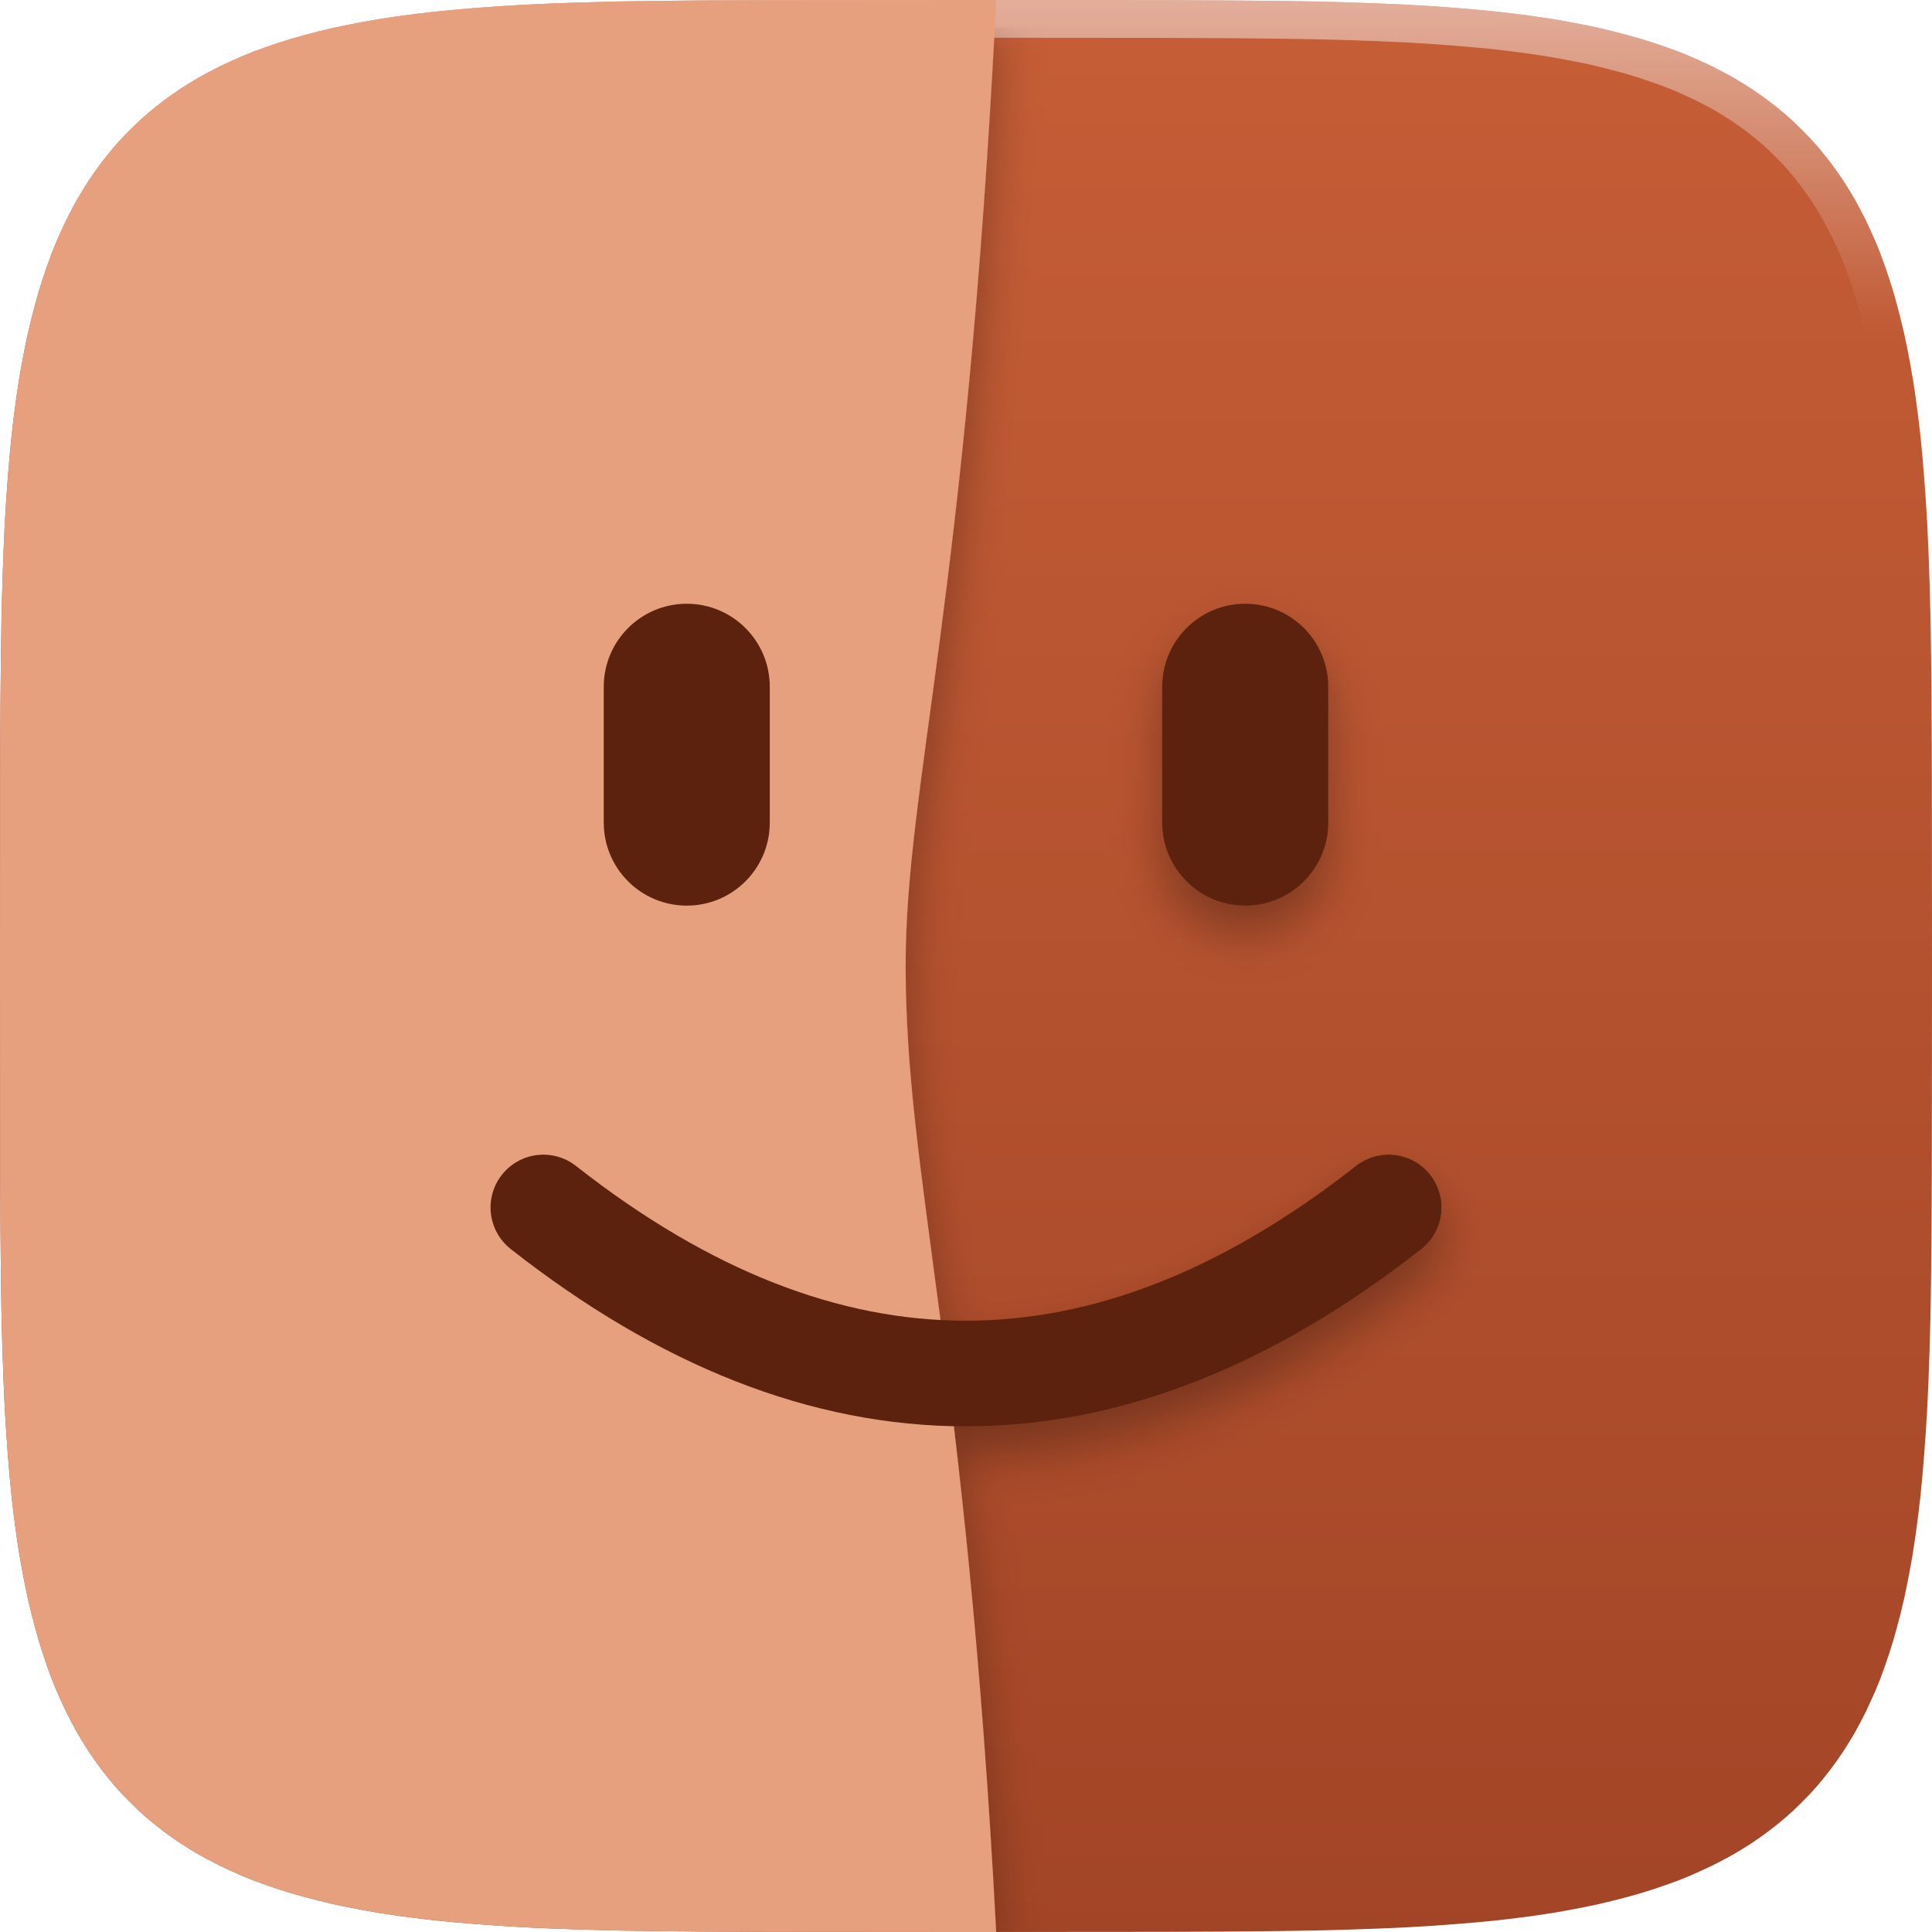
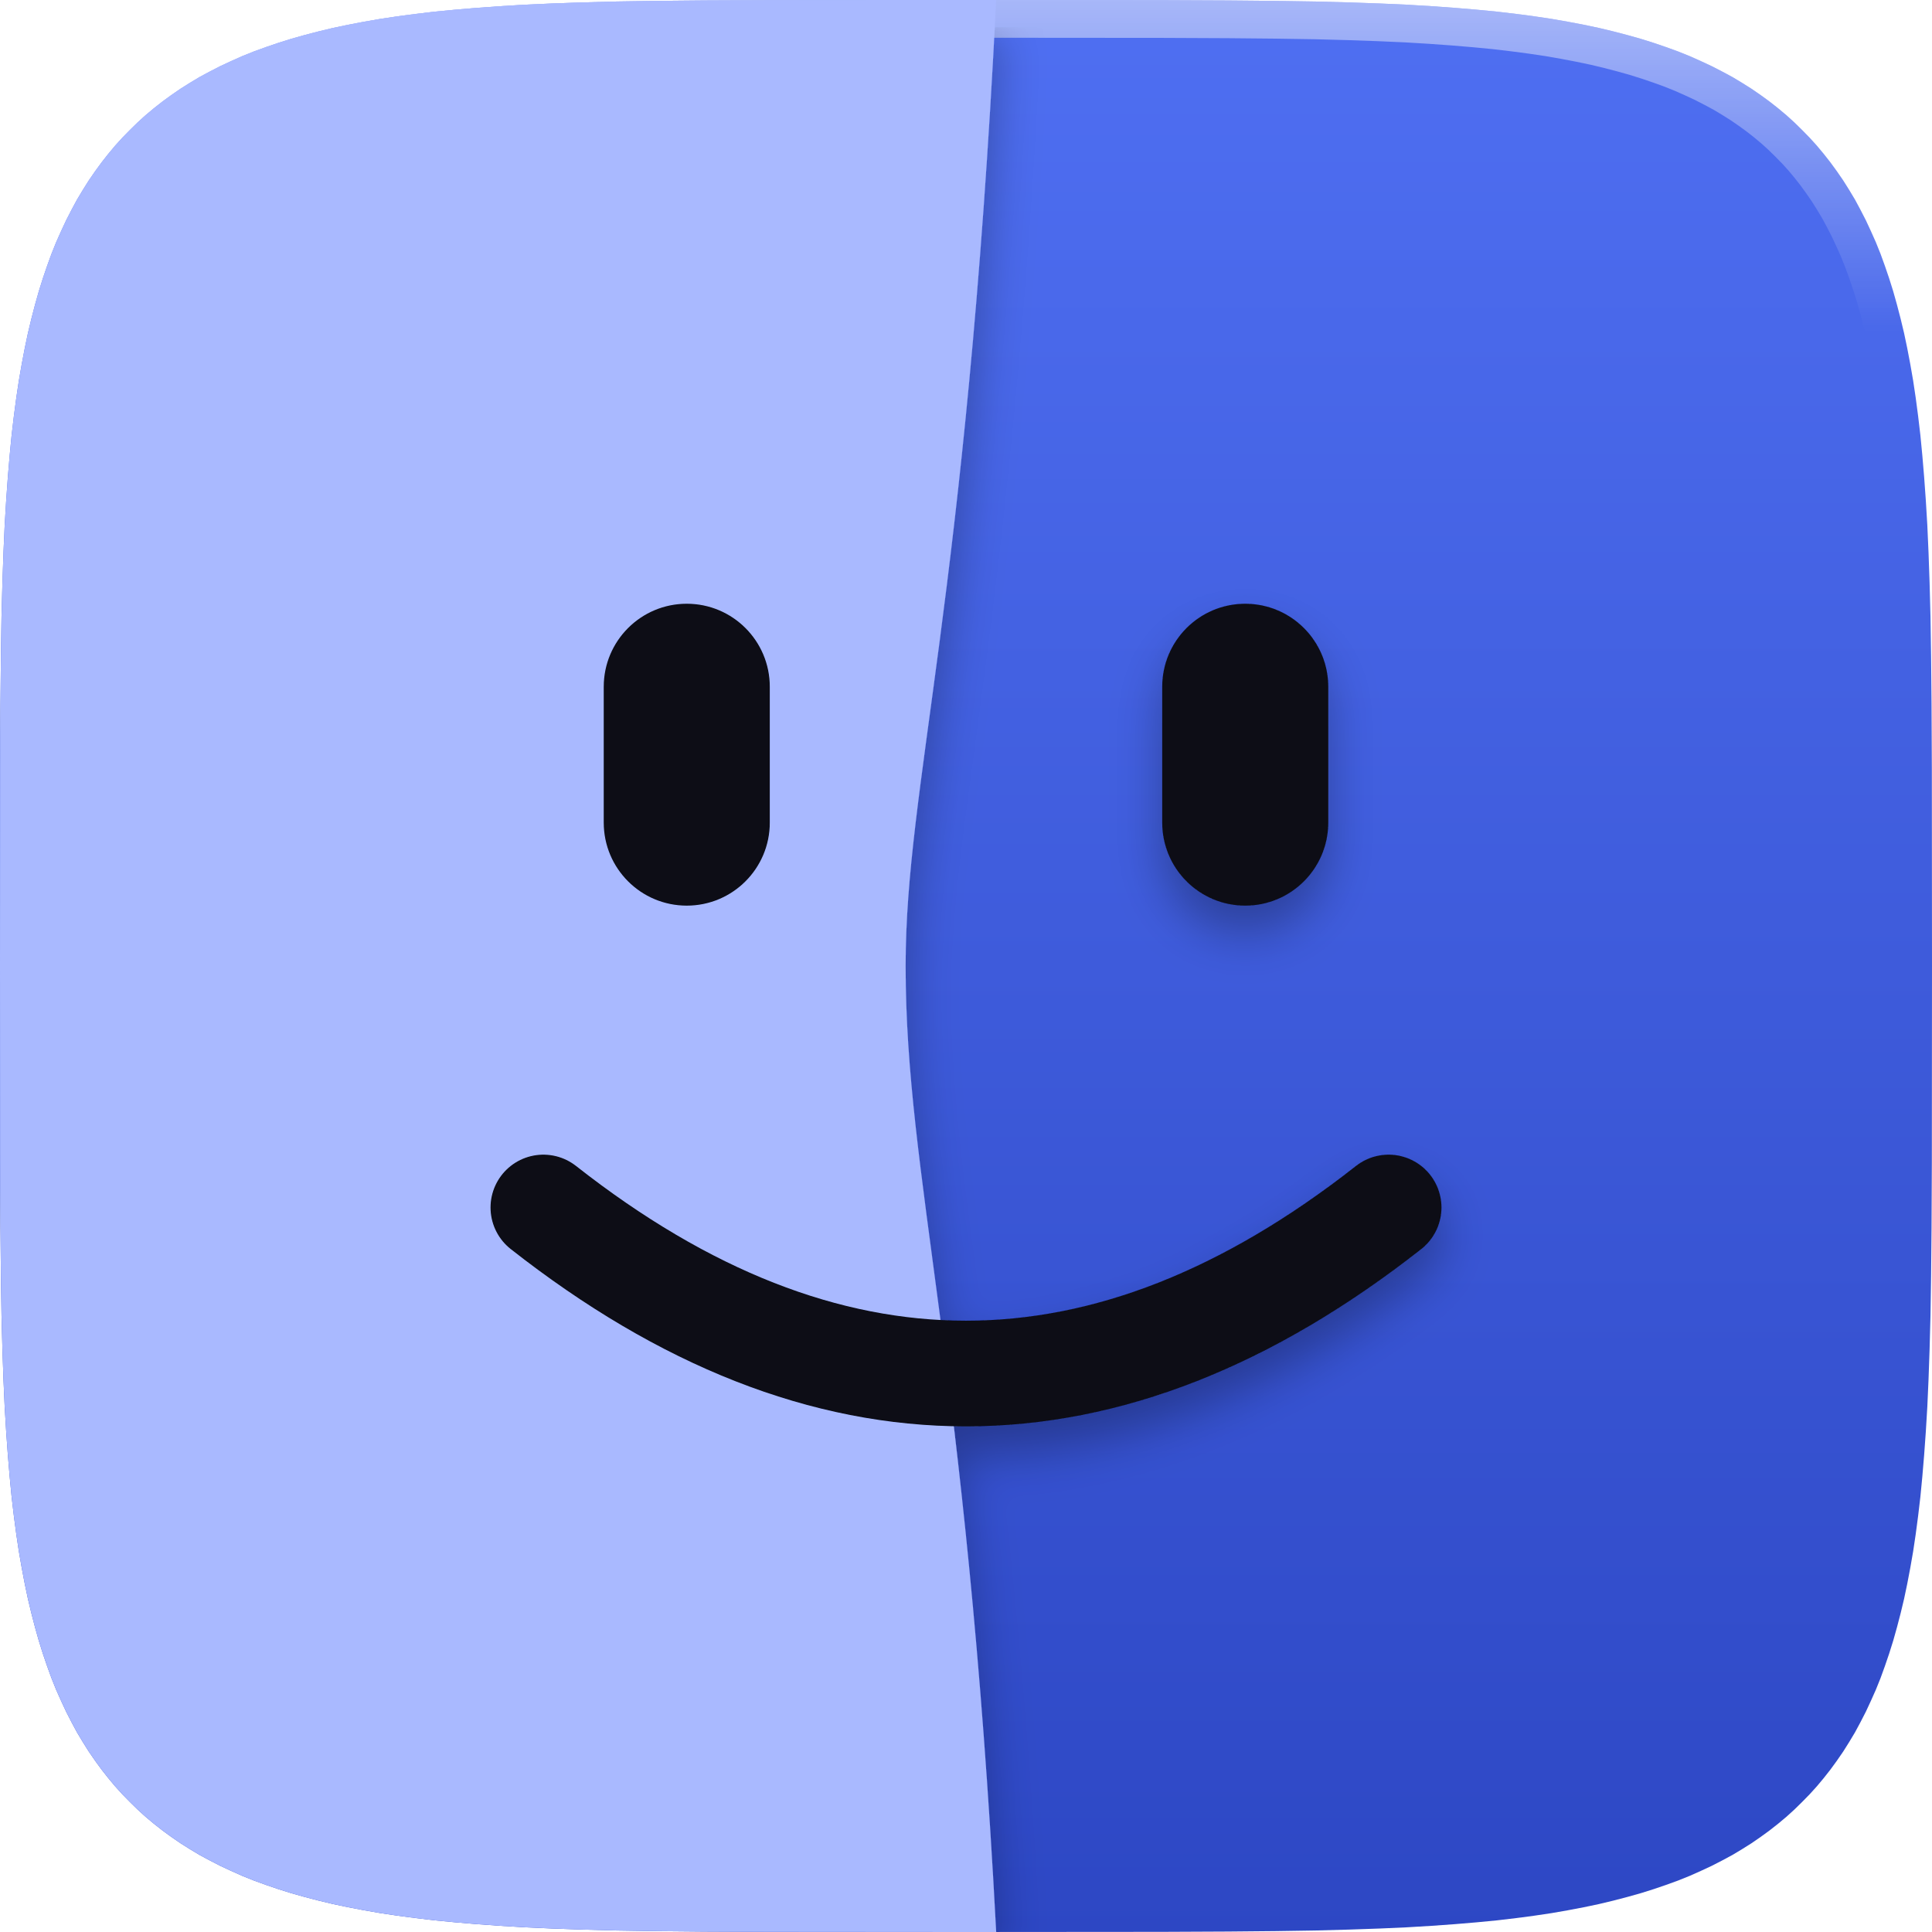
<svg xmlns="http://www.w3.org/2000/svg" width="128" height="128" viewBox="0 0 128 128">
  <defs>
    <linearGradient id="base" x1="0" y1="0" x2="0" y2="1">
-       <stop offset="0" stop-color="#C65E37" />
-       <stop offset="1" stop-color="#A24526" />
+       <stop offset="0" stop-color="#4F6FF2" />
+       <stop offset="1" stop-color="#2D47C4" />
    </linearGradient>
    <linearGradient id="hl" gradientUnits="userSpaceOnUse" x1="0" y1="0" x2="0" y2="22">
      <stop offset="0" stop-color="#FFFFFF" stop-opacity="0.5" />
      <stop offset="1" stop-color="#FFFFFF" stop-opacity="0" />
    </linearGradient>
    <clipPath id="tile">
      <path d="M128.00 64.00 L127.99 77.00 L127.97 81.35 L127.94 84.54 L127.90 87.15 L127.84 89.40 L127.77 91.40 L127.69 93.20 L127.59 94.86 L127.48 96.39 L127.36 97.82 L127.23 99.17 L127.08 100.44 L126.92 101.65 L126.75 102.79 L126.56 103.88 L126.36 104.93 L126.15 105.93 L125.92 106.89 L125.68 107.81 L125.43 108.70 L125.16 109.56 L124.88 110.38 L124.59 111.18 L124.28 111.95 L123.95 112.69 L123.62 113.40 L123.26 114.10 L122.90 114.77 L122.51 115.42 L122.12 116.04 L121.70 116.65 L121.27 117.24 L120.83 117.80 L120.37 118.35 L119.89 118.88 L119.39 119.39 L118.88 119.89 L118.35 120.37 L117.80 120.83 L117.24 121.27 L116.65 121.70 L116.04 122.12 L115.42 122.51 L114.77 122.90 L114.10 123.26 L113.40 123.62 L112.69 123.95 L111.95 124.28 L111.18 124.59 L110.38 124.88 L109.56 125.16 L108.70 125.43 L107.81 125.68 L106.89 125.92 L105.93 126.15 L104.93 126.36 L103.88 126.56 L102.79 126.75 L101.65 126.92 L100.44 127.08 L99.17 127.23 L97.82 127.36 L96.39 127.48 L94.86 127.59 L93.20 127.69 L91.40 127.77 L89.40 127.84 L87.15 127.90 L84.54 127.94 L81.35 127.97 L77.00 127.99 L64.00 128.00 L51.00 127.99 L46.65 127.97 L43.46 127.94 L40.85 127.90 L38.60 127.84 L36.60 127.77 L34.80 127.69 L33.14 127.59 L31.61 127.48 L30.18 127.36 L28.83 127.23 L27.56 127.08 L26.35 126.92 L25.21 126.75 L24.12 126.56 L23.07 126.36 L22.07 126.15 L21.11 125.92 L20.19 125.68 L19.30 125.43 L18.44 125.16 L17.62 124.88 L16.82 124.59 L16.05 124.28 L15.31 123.95 L14.60 123.62 L13.90 123.26 L13.23 122.90 L12.58 122.51 L11.96 122.12 L11.35 121.70 L10.76 121.27 L10.20 120.83 L9.65 120.37 L9.12 119.89 L8.61 119.39 L8.11 118.88 L7.63 118.35 L7.17 117.80 L6.73 117.24 L6.30 116.65 L5.88 116.04 L5.49 115.42 L5.10 114.77 L4.74 114.10 L4.38 113.40 L4.05 112.69 L3.72 111.95 L3.41 111.18 L3.12 110.38 L2.84 109.56 L2.57 108.70 L2.32 107.81 L2.08 106.89 L1.85 105.93 L1.64 104.93 L1.44 103.88 L1.25 102.79 L1.08 101.65 L0.92 100.44 L0.77 99.17 L0.64 97.82 L0.52 96.39 L0.41 94.86 L0.31 93.20 L0.23 91.40 L0.16 89.40 L0.10 87.15 L0.06 84.54 L0.03 81.35 L0.01 77.00 L0.00 64.00 L0.01 51.00 L0.03 46.65 L0.06 43.46 L0.10 40.85 L0.16 38.60 L0.23 36.60 L0.31 34.80 L0.41 33.14 L0.52 31.61 L0.64 30.18 L0.77 28.83 L0.92 27.56 L1.08 26.35 L1.25 25.21 L1.44 24.12 L1.64 23.07 L1.85 22.07 L2.08 21.11 L2.32 20.19 L2.57 19.30 L2.84 18.44 L3.12 17.62 L3.41 16.82 L3.72 16.05 L4.05 15.31 L4.38 14.60 L4.74 13.90 L5.10 13.23 L5.49 12.58 L5.88 11.96 L6.30 11.35 L6.73 10.76 L7.17 10.20 L7.63 9.65 L8.11 9.12 L8.61 8.61 L9.12 8.11 L9.65 7.63 L10.20 7.17 L10.76 6.73 L11.35 6.30 L11.96 5.88 L12.58 5.49 L13.23 5.10 L13.90 4.74 L14.60 4.38 L15.31 4.05 L16.05 3.72 L16.82 3.41 L17.62 3.12 L18.44 2.84 L19.30 2.57 L20.19 2.32 L21.11 2.08 L22.07 1.85 L23.07 1.64 L24.12 1.44 L25.21 1.25 L26.35 1.08 L27.56 0.92 L28.83 0.77 L30.18 0.64 L31.61 0.52 L33.14 0.41 L34.80 0.31 L36.60 0.23 L38.60 0.16 L40.85 0.10 L43.46 0.06 L46.65 0.03 L51.00 0.01 L64.00 0.00 L77.00 0.01 L81.35 0.03 L84.54 0.06 L87.15 0.10 L89.40 0.16 L91.40 0.23 L93.20 0.31 L94.86 0.41 L96.39 0.52 L97.82 0.64 L99.17 0.77 L100.44 0.92 L101.65 1.08 L102.79 1.25 L103.88 1.44 L104.93 1.64 L105.93 1.85 L106.89 2.08 L107.81 2.32 L108.70 2.57 L109.56 2.84 L110.38 3.12 L111.18 3.41 L111.95 3.72 L112.69 4.05 L113.40 4.38 L114.10 4.74 L114.77 5.10 L115.42 5.49 L116.04 5.88 L116.65 6.30 L117.24 6.73 L117.80 7.17 L118.35 7.63 L118.88 8.11 L119.39 8.61 L119.89 9.12 L120.37 9.65 L120.83 10.20 L121.27 10.76 L121.70 11.35 L122.12 11.96 L122.51 12.58 L122.90 13.23 L123.26 13.90 L123.62 14.60 L123.95 15.31 L124.28 16.05 L124.59 16.82 L124.88 17.62 L125.16 18.44 L125.43 19.30 L125.68 20.19 L125.92 21.11 L126.15 22.07 L126.36 23.07 L126.56 24.12 L126.75 25.21 L126.92 26.35 L127.08 27.56 L127.23 28.83 L127.36 30.18 L127.48 31.61 L127.59 33.14 L127.69 34.80 L127.77 36.60 L127.84 38.60 L127.90 40.85 L127.94 43.46 L127.97 46.65 L127.99 51.00 Z" />
    </clipPath>
    <filter id="drop" x="-30%" y="-30%" width="160%" height="170%">
      <feDropShadow dx="0" dy="1.8" stdDeviation="1.6" flood-color="#000000" flood-opacity="0.3" />
    </filter>
  </defs>
  <path d="M128.00 64.00 L127.99 77.00 L127.97 81.35 L127.94 84.54 L127.90 87.15 L127.84 89.40 L127.77 91.40 L127.69 93.20 L127.59 94.86 L127.48 96.39 L127.36 97.82 L127.23 99.17 L127.08 100.44 L126.92 101.65 L126.75 102.79 L126.56 103.88 L126.36 104.93 L126.15 105.93 L125.92 106.89 L125.68 107.81 L125.43 108.70 L125.16 109.56 L124.88 110.38 L124.59 111.18 L124.28 111.95 L123.95 112.69 L123.62 113.40 L123.26 114.10 L122.90 114.77 L122.51 115.42 L122.12 116.04 L121.70 116.65 L121.27 117.24 L120.83 117.80 L120.37 118.35 L119.89 118.88 L119.39 119.39 L118.88 119.89 L118.35 120.37 L117.80 120.83 L117.24 121.27 L116.65 121.70 L116.04 122.12 L115.42 122.51 L114.77 122.90 L114.10 123.26 L113.40 123.62 L112.69 123.95 L111.95 124.28 L111.18 124.59 L110.38 124.88 L109.56 125.16 L108.70 125.43 L107.81 125.68 L106.89 125.92 L105.93 126.15 L104.93 126.36 L103.88 126.56 L102.79 126.75 L101.65 126.92 L100.44 127.08 L99.17 127.23 L97.82 127.36 L96.39 127.48 L94.86 127.59 L93.20 127.69 L91.40 127.77 L89.40 127.84 L87.15 127.90 L84.54 127.94 L81.35 127.97 L77.00 127.99 L64.00 128.00 L51.00 127.99 L46.65 127.97 L43.46 127.94 L40.85 127.90 L38.60 127.84 L36.60 127.77 L34.80 127.69 L33.14 127.59 L31.61 127.48 L30.18 127.36 L28.83 127.23 L27.56 127.08 L26.35 126.92 L25.21 126.75 L24.12 126.56 L23.07 126.36 L22.07 126.15 L21.11 125.92 L20.19 125.68 L19.30 125.43 L18.44 125.16 L17.62 124.88 L16.82 124.59 L16.05 124.28 L15.31 123.95 L14.60 123.62 L13.90 123.26 L13.23 122.90 L12.58 122.51 L11.96 122.12 L11.35 121.70 L10.76 121.27 L10.20 120.83 L9.65 120.37 L9.12 119.89 L8.61 119.39 L8.11 118.88 L7.63 118.35 L7.17 117.80 L6.73 117.24 L6.30 116.65 L5.88 116.04 L5.49 115.42 L5.10 114.77 L4.74 114.10 L4.38 113.40 L4.05 112.69 L3.72 111.95 L3.41 111.18 L3.12 110.38 L2.84 109.56 L2.57 108.70 L2.32 107.81 L2.08 106.89 L1.85 105.93 L1.64 104.93 L1.44 103.88 L1.25 102.79 L1.08 101.65 L0.92 100.44 L0.77 99.17 L0.64 97.82 L0.52 96.39 L0.41 94.86 L0.31 93.20 L0.23 91.40 L0.16 89.40 L0.10 87.15 L0.06 84.54 L0.03 81.35 L0.01 77.00 L0.00 64.00 L0.01 51.00 L0.03 46.65 L0.06 43.46 L0.10 40.85 L0.16 38.60 L0.23 36.60 L0.31 34.80 L0.41 33.14 L0.52 31.61 L0.64 30.18 L0.77 28.83 L0.92 27.56 L1.08 26.35 L1.25 25.21 L1.44 24.12 L1.64 23.07 L1.85 22.07 L2.08 21.11 L2.32 20.19 L2.57 19.30 L2.84 18.44 L3.12 17.62 L3.41 16.82 L3.72 16.05 L4.05 15.31 L4.38 14.60 L4.74 13.90 L5.10 13.23 L5.49 12.58 L5.88 11.96 L6.30 11.35 L6.73 10.76 L7.17 10.20 L7.63 9.65 L8.11 9.12 L8.61 8.61 L9.12 8.11 L9.65 7.63 L10.20 7.17 L10.76 6.73 L11.35 6.30 L11.96 5.88 L12.58 5.49 L13.23 5.10 L13.90 4.74 L14.60 4.38 L15.31 4.05 L16.05 3.72 L16.82 3.41 L17.62 3.12 L18.44 2.84 L19.30 2.57 L20.19 2.32 L21.11 2.08 L22.07 1.85 L23.07 1.64 L24.12 1.44 L25.21 1.25 L26.35 1.08 L27.56 0.92 L28.83 0.77 L30.18 0.64 L31.61 0.52 L33.14 0.41 L34.80 0.31 L36.60 0.23 L38.60 0.16 L40.85 0.10 L43.46 0.06 L46.65 0.03 L51.00 0.01 L64.00 0.00 L77.00 0.01 L81.35 0.03 L84.54 0.06 L87.15 0.10 L89.40 0.16 L91.40 0.23 L93.20 0.31 L94.86 0.41 L96.39 0.52 L97.82 0.64 L99.17 0.77 L100.44 0.92 L101.65 1.08 L102.79 1.25 L103.88 1.44 L104.93 1.64 L105.93 1.85 L106.89 2.08 L107.81 2.32 L108.70 2.57 L109.56 2.84 L110.38 3.12 L111.18 3.41 L111.95 3.72 L112.69 4.05 L113.40 4.38 L114.10 4.74 L114.77 5.10 L115.42 5.49 L116.04 5.88 L116.65 6.30 L117.24 6.73 L117.80 7.17 L118.35 7.63 L118.88 8.11 L119.39 8.61 L119.89 9.12 L120.37 9.65 L120.83 10.20 L121.27 10.76 L121.70 11.35 L122.12 11.96 L122.51 12.58 L122.90 13.23 L123.26 13.90 L123.62 14.60 L123.95 15.31 L124.28 16.05 L124.59 16.82 L124.88 17.62 L125.16 18.44 L125.43 19.30 L125.68 20.19 L125.92 21.11 L126.15 22.07 L126.36 23.07 L126.56 24.12 L126.75 25.21 L126.92 26.35 L127.08 27.56 L127.23 28.83 L127.36 30.18 L127.48 31.61 L127.59 33.14 L127.69 34.80 L127.77 36.60 L127.84 38.60 L127.90 40.85 L127.94 43.46 L127.97 46.65 L127.99 51.00 Z" fill="url(#base)" />
  <g clip-path="url(#tile)">
    <path d="M128.00 64.00 L127.99 77.00 L127.97 81.35 L127.94 84.54 L127.90 87.15 L127.84 89.40 L127.77 91.40 L127.69 93.20 L127.59 94.86 L127.48 96.39 L127.36 97.82 L127.23 99.17 L127.08 100.44 L126.92 101.65 L126.75 102.79 L126.56 103.88 L126.36 104.93 L126.15 105.93 L125.92 106.89 L125.68 107.81 L125.43 108.70 L125.16 109.56 L124.88 110.38 L124.59 111.18 L124.28 111.95 L123.95 112.69 L123.62 113.40 L123.26 114.10 L122.90 114.77 L122.51 115.42 L122.12 116.04 L121.70 116.65 L121.27 117.24 L120.83 117.80 L120.37 118.35 L119.89 118.88 L119.39 119.39 L118.88 119.89 L118.35 120.37 L117.80 120.83 L117.24 121.27 L116.65 121.70 L116.04 122.12 L115.42 122.51 L114.77 122.90 L114.10 123.26 L113.40 123.62 L112.69 123.95 L111.95 124.28 L111.18 124.59 L110.38 124.88 L109.56 125.16 L108.70 125.43 L107.81 125.68 L106.89 125.92 L105.93 126.15 L104.93 126.36 L103.88 126.56 L102.79 126.75 L101.65 126.92 L100.44 127.08 L99.17 127.23 L97.82 127.36 L96.39 127.48 L94.86 127.59 L93.20 127.69 L91.40 127.77 L89.40 127.84 L87.15 127.90 L84.54 127.94 L81.35 127.97 L77.00 127.99 L64.00 128.00 L51.00 127.99 L46.65 127.97 L43.46 127.94 L40.85 127.90 L38.60 127.84 L36.60 127.77 L34.80 127.69 L33.14 127.59 L31.61 127.48 L30.18 127.36 L28.83 127.23 L27.56 127.08 L26.35 126.92 L25.21 126.75 L24.12 126.56 L23.07 126.36 L22.07 126.15 L21.11 125.92 L20.19 125.68 L19.30 125.43 L18.44 125.16 L17.62 124.88 L16.82 124.59 L16.05 124.28 L15.31 123.95 L14.60 123.62 L13.90 123.26 L13.23 122.90 L12.58 122.51 L11.96 122.12 L11.35 121.70 L10.76 121.27 L10.20 120.83 L9.65 120.37 L9.12 119.89 L8.61 119.39 L8.11 118.88 L7.63 118.35 L7.17 117.80 L6.73 117.24 L6.30 116.65 L5.88 116.04 L5.49 115.42 L5.10 114.77 L4.74 114.10 L4.38 113.40 L4.05 112.69 L3.72 111.95 L3.41 111.18 L3.12 110.38 L2.84 109.56 L2.57 108.70 L2.32 107.81 L2.08 106.89 L1.85 105.93 L1.64 104.93 L1.44 103.88 L1.25 102.79 L1.08 101.65 L0.92 100.44 L0.77 99.17 L0.64 97.82 L0.52 96.39 L0.41 94.86 L0.31 93.20 L0.23 91.40 L0.16 89.40 L0.10 87.15 L0.06 84.54 L0.03 81.35 L0.01 77.00 L0.00 64.00 L0.01 51.00 L0.03 46.65 L0.06 43.46 L0.10 40.85 L0.16 38.60 L0.23 36.60 L0.31 34.80 L0.41 33.14 L0.52 31.61 L0.64 30.18 L0.77 28.83 L0.92 27.56 L1.08 26.35 L1.25 25.21 L1.44 24.12 L1.64 23.07 L1.85 22.07 L2.08 21.11 L2.32 20.19 L2.57 19.30 L2.84 18.44 L3.12 17.62 L3.41 16.82 L3.72 16.05 L4.05 15.31 L4.38 14.60 L4.74 13.90 L5.10 13.23 L5.49 12.58 L5.88 11.96 L6.30 11.35 L6.73 10.76 L7.17 10.20 L7.63 9.65 L8.11 9.12 L8.61 8.61 L9.12 8.11 L9.65 7.63 L10.20 7.17 L10.76 6.73 L11.35 6.30 L11.96 5.88 L12.58 5.49 L13.23 5.10 L13.90 4.74 L14.60 4.38 L15.31 4.05 L16.05 3.72 L16.82 3.41 L17.62 3.12 L18.44 2.84 L19.30 2.57 L20.19 2.32 L21.11 2.08 L22.07 1.85 L23.07 1.64 L24.12 1.44 L25.21 1.25 L26.35 1.08 L27.56 0.92 L28.83 0.77 L30.18 0.64 L31.61 0.52 L33.14 0.41 L34.80 0.31 L36.60 0.23 L38.60 0.16 L40.85 0.10 L43.46 0.06 L46.65 0.03 L51.00 0.01 L64.00 0.00 L77.00 0.01 L81.35 0.03 L84.54 0.06 L87.15 0.10 L89.40 0.16 L91.40 0.23 L93.20 0.31 L94.86 0.41 L96.39 0.52 L97.82 0.64 L99.17 0.77 L100.44 0.92 L101.65 1.08 L102.79 1.25 L103.88 1.44 L104.93 1.64 L105.93 1.85 L106.89 2.08 L107.81 2.32 L108.70 2.57 L109.56 2.84 L110.38 3.12 L111.18 3.41 L111.95 3.72 L112.69 4.05 L113.40 4.38 L114.10 4.74 L114.77 5.10 L115.42 5.49 L116.04 5.88 L116.65 6.30 L117.24 6.73 L117.80 7.17 L118.35 7.63 L118.88 8.11 L119.39 8.61 L119.89 9.12 L120.37 9.65 L120.83 10.20 L121.27 10.76 L121.70 11.35 L122.12 11.96 L122.51 12.58 L122.90 13.23 L123.26 13.90 L123.62 14.60 L123.95 15.31 L124.28 16.05 L124.59 16.82 L124.88 17.62 L125.16 18.44 L125.43 19.30 L125.68 20.19 L125.92 21.11 L126.15 22.07 L126.36 23.07 L126.56 24.12 L126.75 25.21 L126.92 26.35 L127.08 27.56 L127.23 28.83 L127.36 30.18 L127.48 31.61 L127.59 33.14 L127.69 34.80 L127.77 36.60 L127.84 38.60 L127.90 40.85 L127.94 43.46 L127.97 46.65 L127.99 51.00 Z" fill="none" stroke="url(#hl)" stroke-width="5" />
    <g filter="url(#drop)">
-       <path d="M0 0 H66 C64 40 60 52 60 64 C60 78 64 90 66 128 H0 Z" fill="#E7A07E" />
-       <rect x="40" y="40" width="11" height="20" rx="5.5" fill="#5C2210" />
-       <rect x="77" y="40" width="11" height="20" rx="5.5" fill="#5C2210" />
-       <path d="M36 80 Q64 102 92 80" fill="none" stroke="#5C2210" stroke-width="7" stroke-linecap="round" />
+       <path d="M0 0 H66 C64 40 60 52 60 64 C60 78 64 90 66 128 H0 Z" fill="#A9B9FF" />
+       <rect x="40" y="40" width="11" height="20" rx="5.5" fill="#070A12" />
+       <rect x="77" y="40" width="11" height="20" rx="5.5" fill="#070A12" />
+       <path d="M36 80 Q64 102 92 80" fill="none" stroke="#070A12" stroke-width="7" stroke-linecap="round" />
    </g>
  </g>
</svg>
